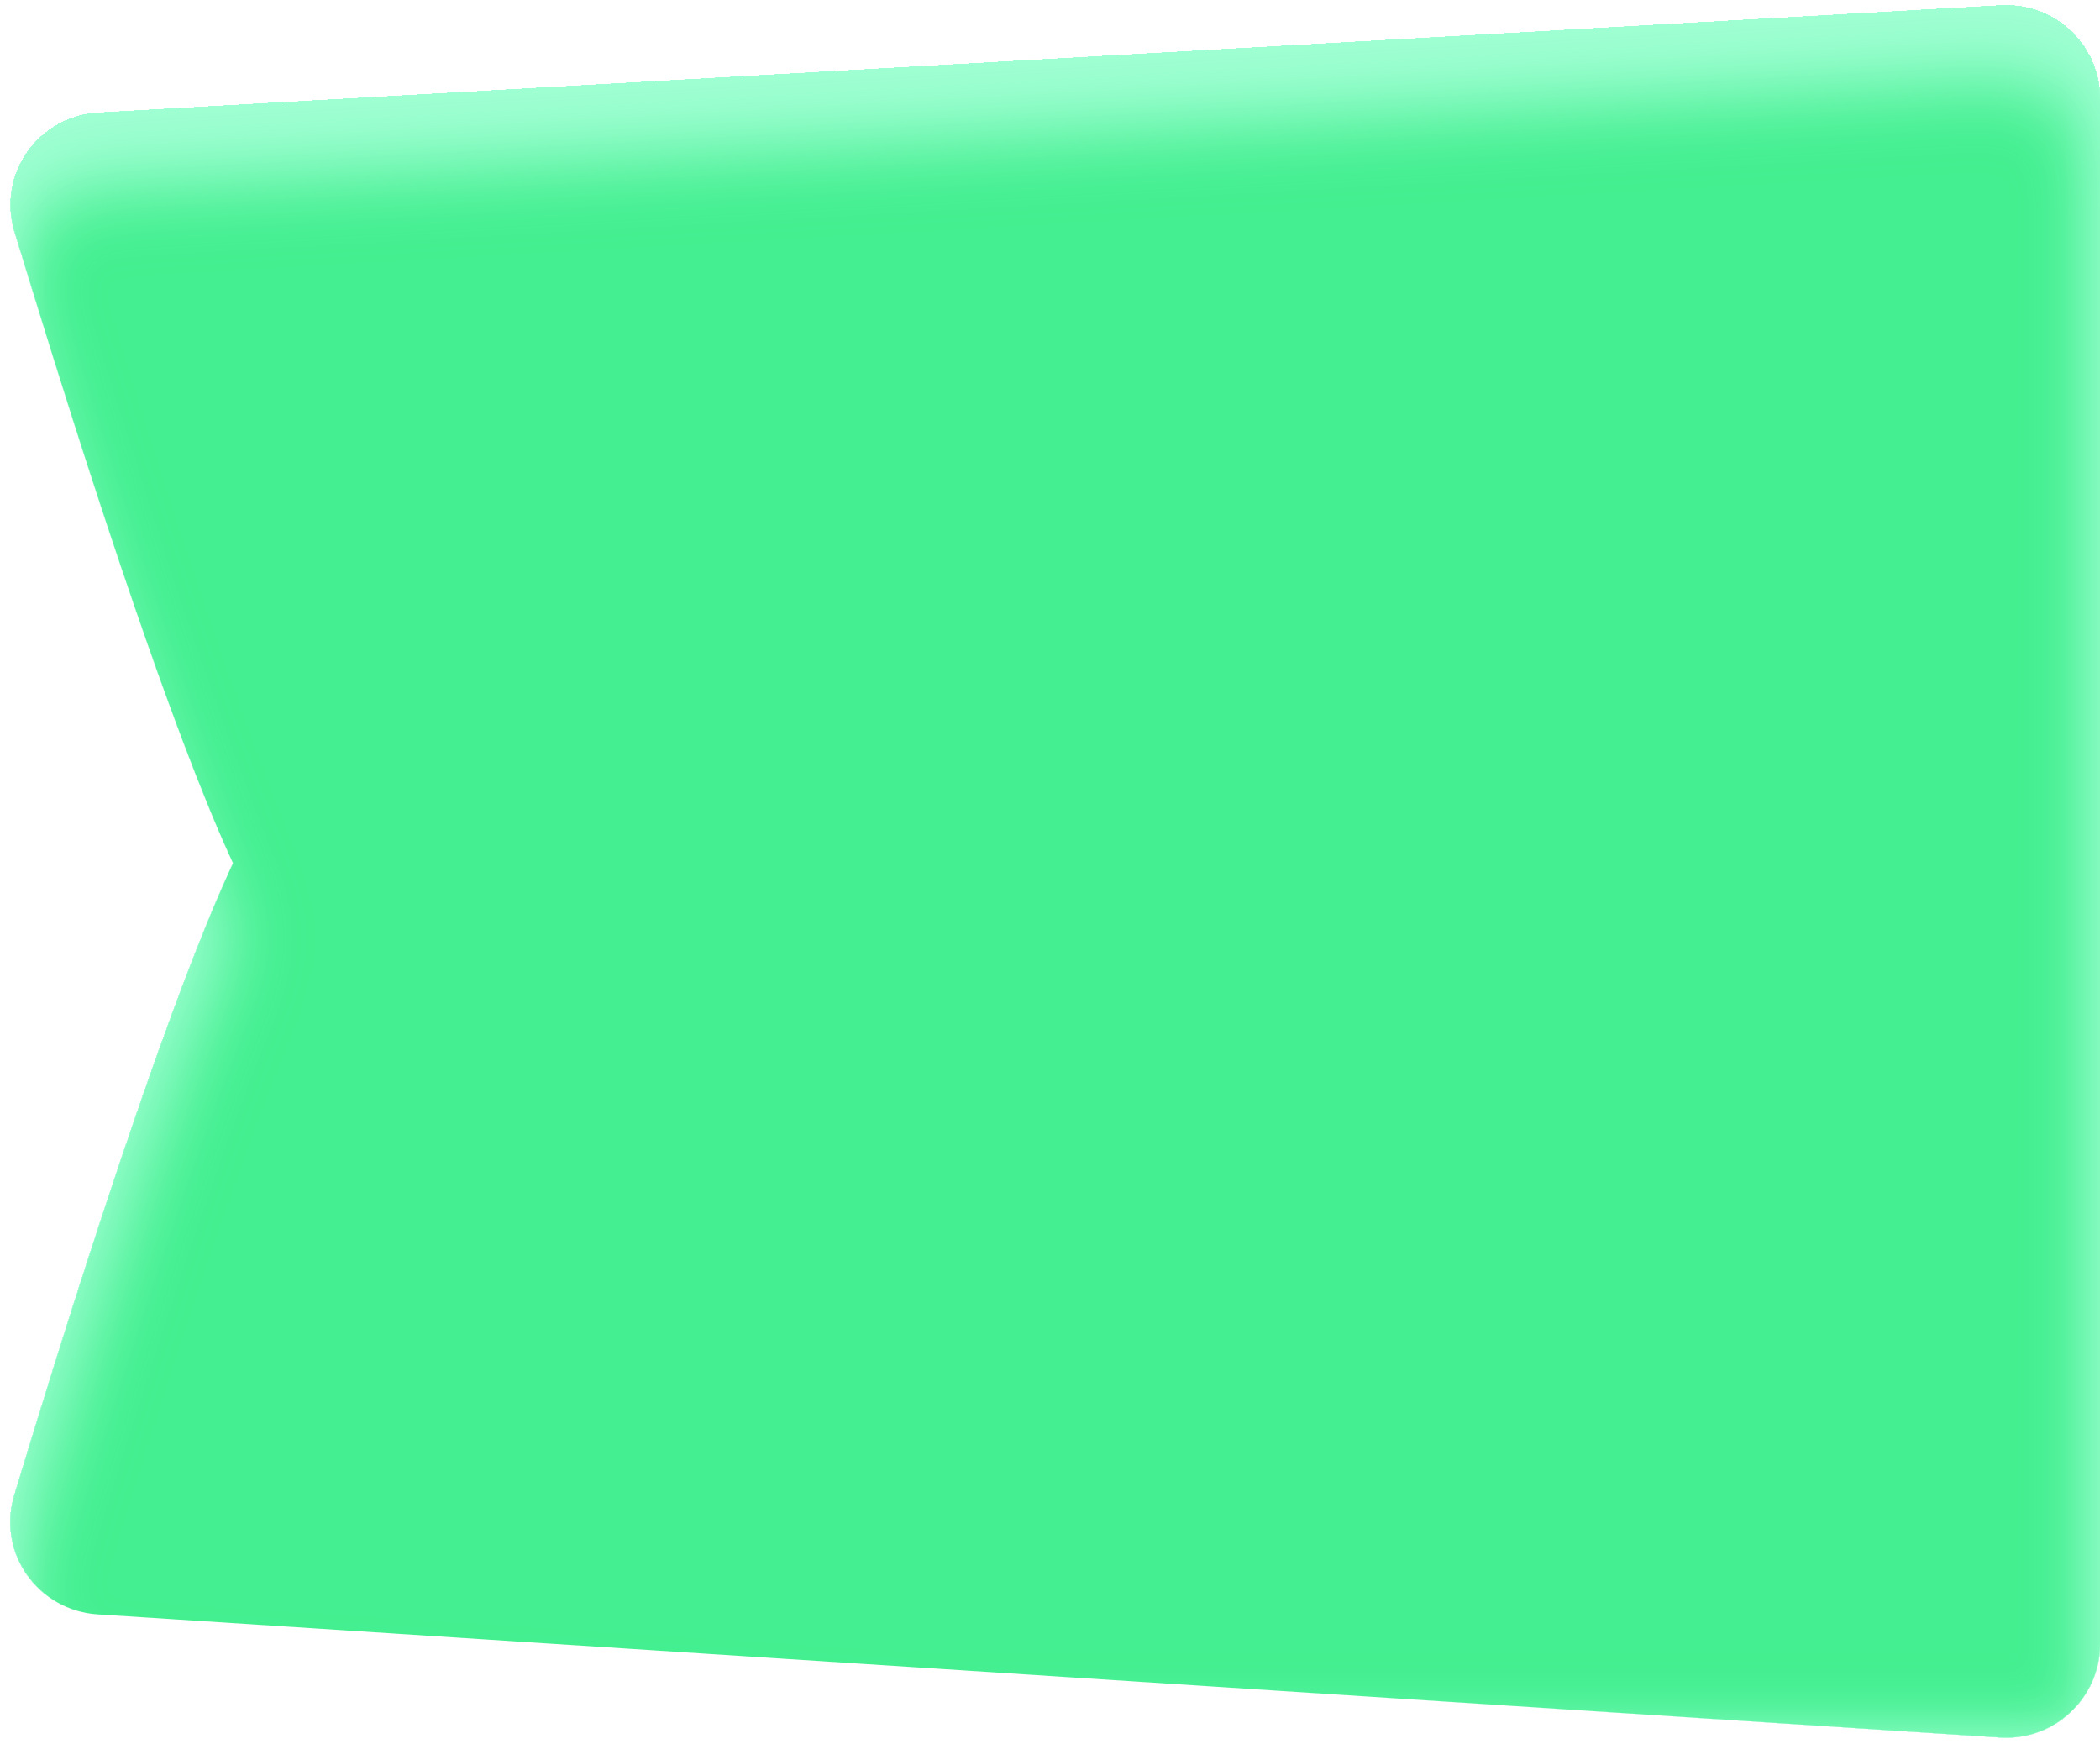
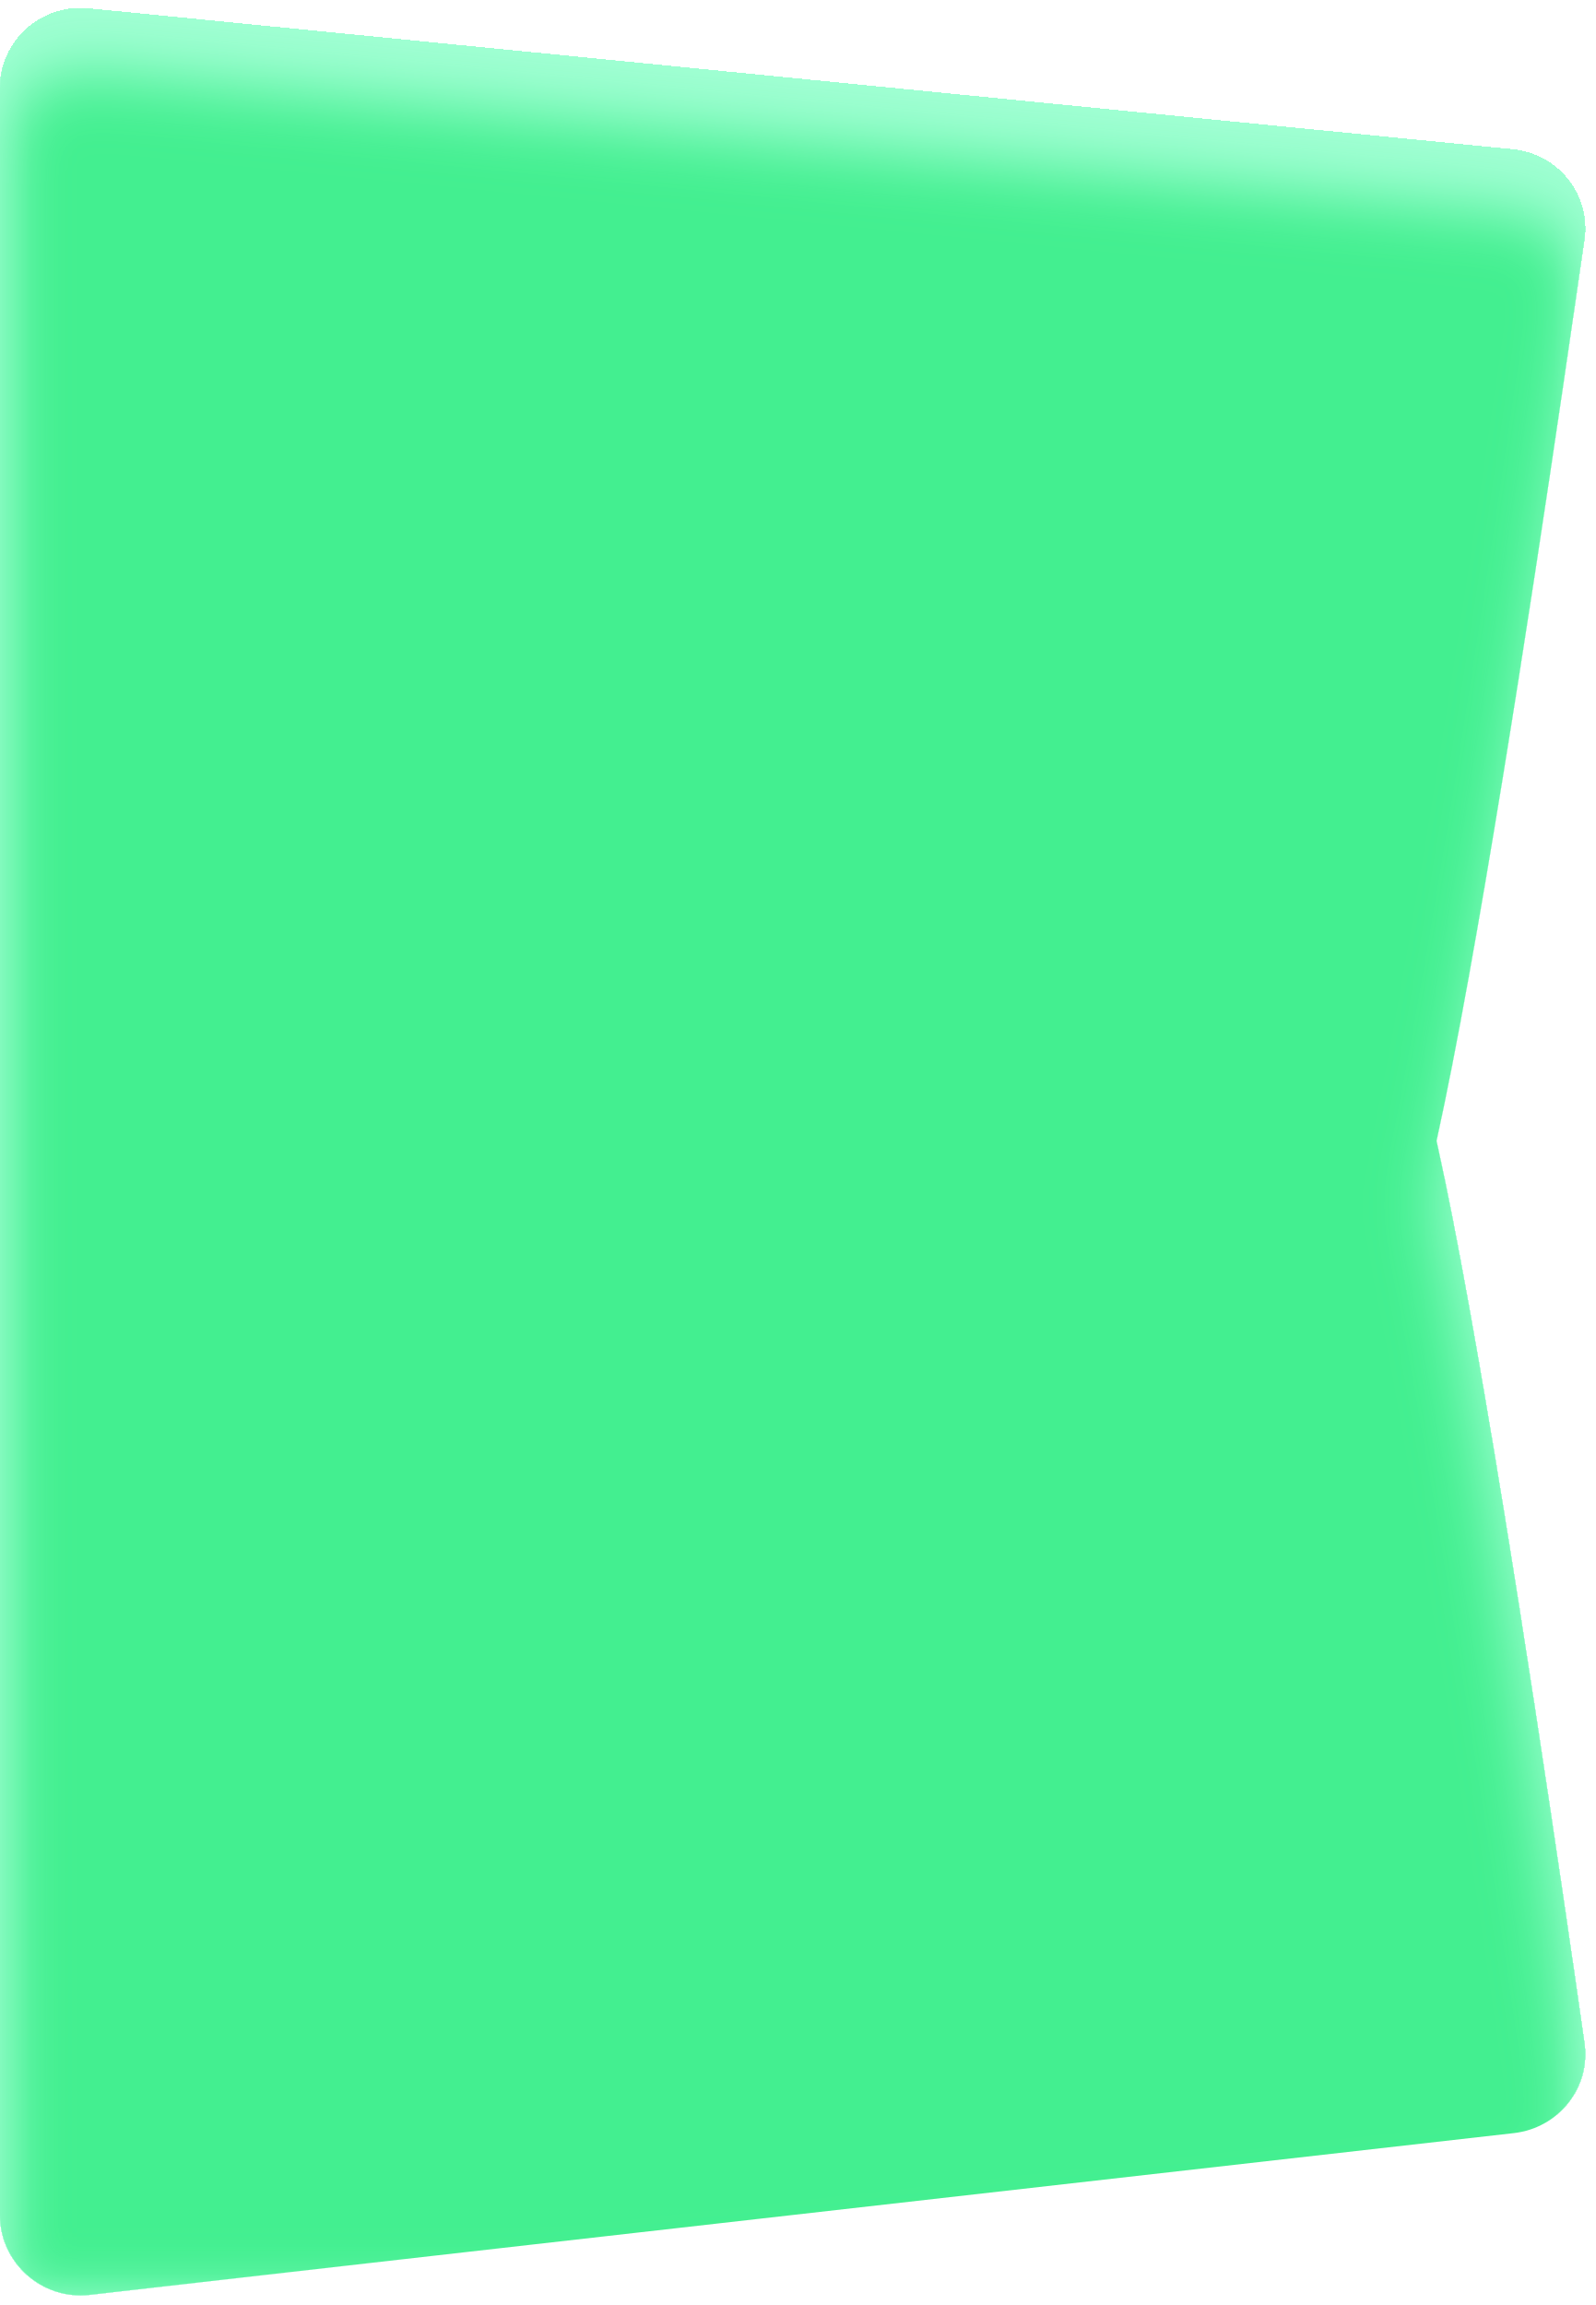
- <svg xmlns="http://www.w3.org/2000/svg" width="112" height="93" viewBox="0 0 112 93" fill="none">
-   <g filter="url(#filter0_i_272_163)">
-     <path d="M0.781 12.366C-0.148 9.291 2.058 6.199 5.265 6.018L106.719 0.298C109.586 0.136 112 2.418 112 5.29V87.666C112 90.555 109.56 92.842 106.677 92.656L5.209 86.091C2.02 85.885 -0.158 82.802 0.766 79.744C5.239 64.933 16.667 28.789 16.667 46.03C16.667 63.252 5.265 27.208 0.781 12.366Z" fill="#43EF90" />
+ <svg xmlns="http://www.w3.org/2000/svg" width="99" height="143" viewBox="0 0 99 143" fill="none">
+   <g filter="url(#filter0_i_736_72)">
+     <path d="M98.281 14.899C98.681 12.089 96.651 9.564 93.827 9.284L5.492 0.543C2.551 0.252 0 2.563 0 5.519V137.4C0 140.385 2.598 142.705 5.564 142.368L93.909 132.337C96.7 132.02 98.688 129.513 98.291 126.732C95.578 107.69 86 42.484 86 70.778C86 99.034 95.553 34.035 98.281 14.899Z" fill="#43EF90" />
  </g>
  <defs>
-     <filter id="filter0_i_272_163" x="0.552" y="0.29" width="111.448" height="96.377" filterUnits="userSpaceOnUse" color-interpolation-filters="sRGB">
+     <filter id="filter0_i_736_72" x="0" y="0.519" width="98.342" height="145.882" filterUnits="userSpaceOnUse" color-interpolation-filters="sRGB">
      <feFlood flood-opacity="0" result="BackgroundImageFix" />
      <feBlend mode="normal" in="SourceGraphic" in2="BackgroundImageFix" result="shape" />
      <feColorMatrix in="SourceAlpha" type="matrix" values="0 0 0 0 0 0 0 0 0 0 0 0 0 0 0 0 0 0 127 0" result="hardAlpha" />
      <feOffset dy="4" />
      <feGaussianBlur stdDeviation="2" />
      <feComposite in2="hardAlpha" operator="arithmetic" k2="-1" k3="1" />
      <feColorMatrix type="matrix" values="0 0 0 0 0.627 0 0 0 0 1 0 0 0 0 0.827 0 0 0 1 0" />
-       <feBlend mode="normal" in2="shape" result="effect1_innerShadow_272_163" />
+       <feBlend mode="normal" in2="shape" result="effect1_innerShadow_736_72" />
    </filter>
  </defs>
</svg>
